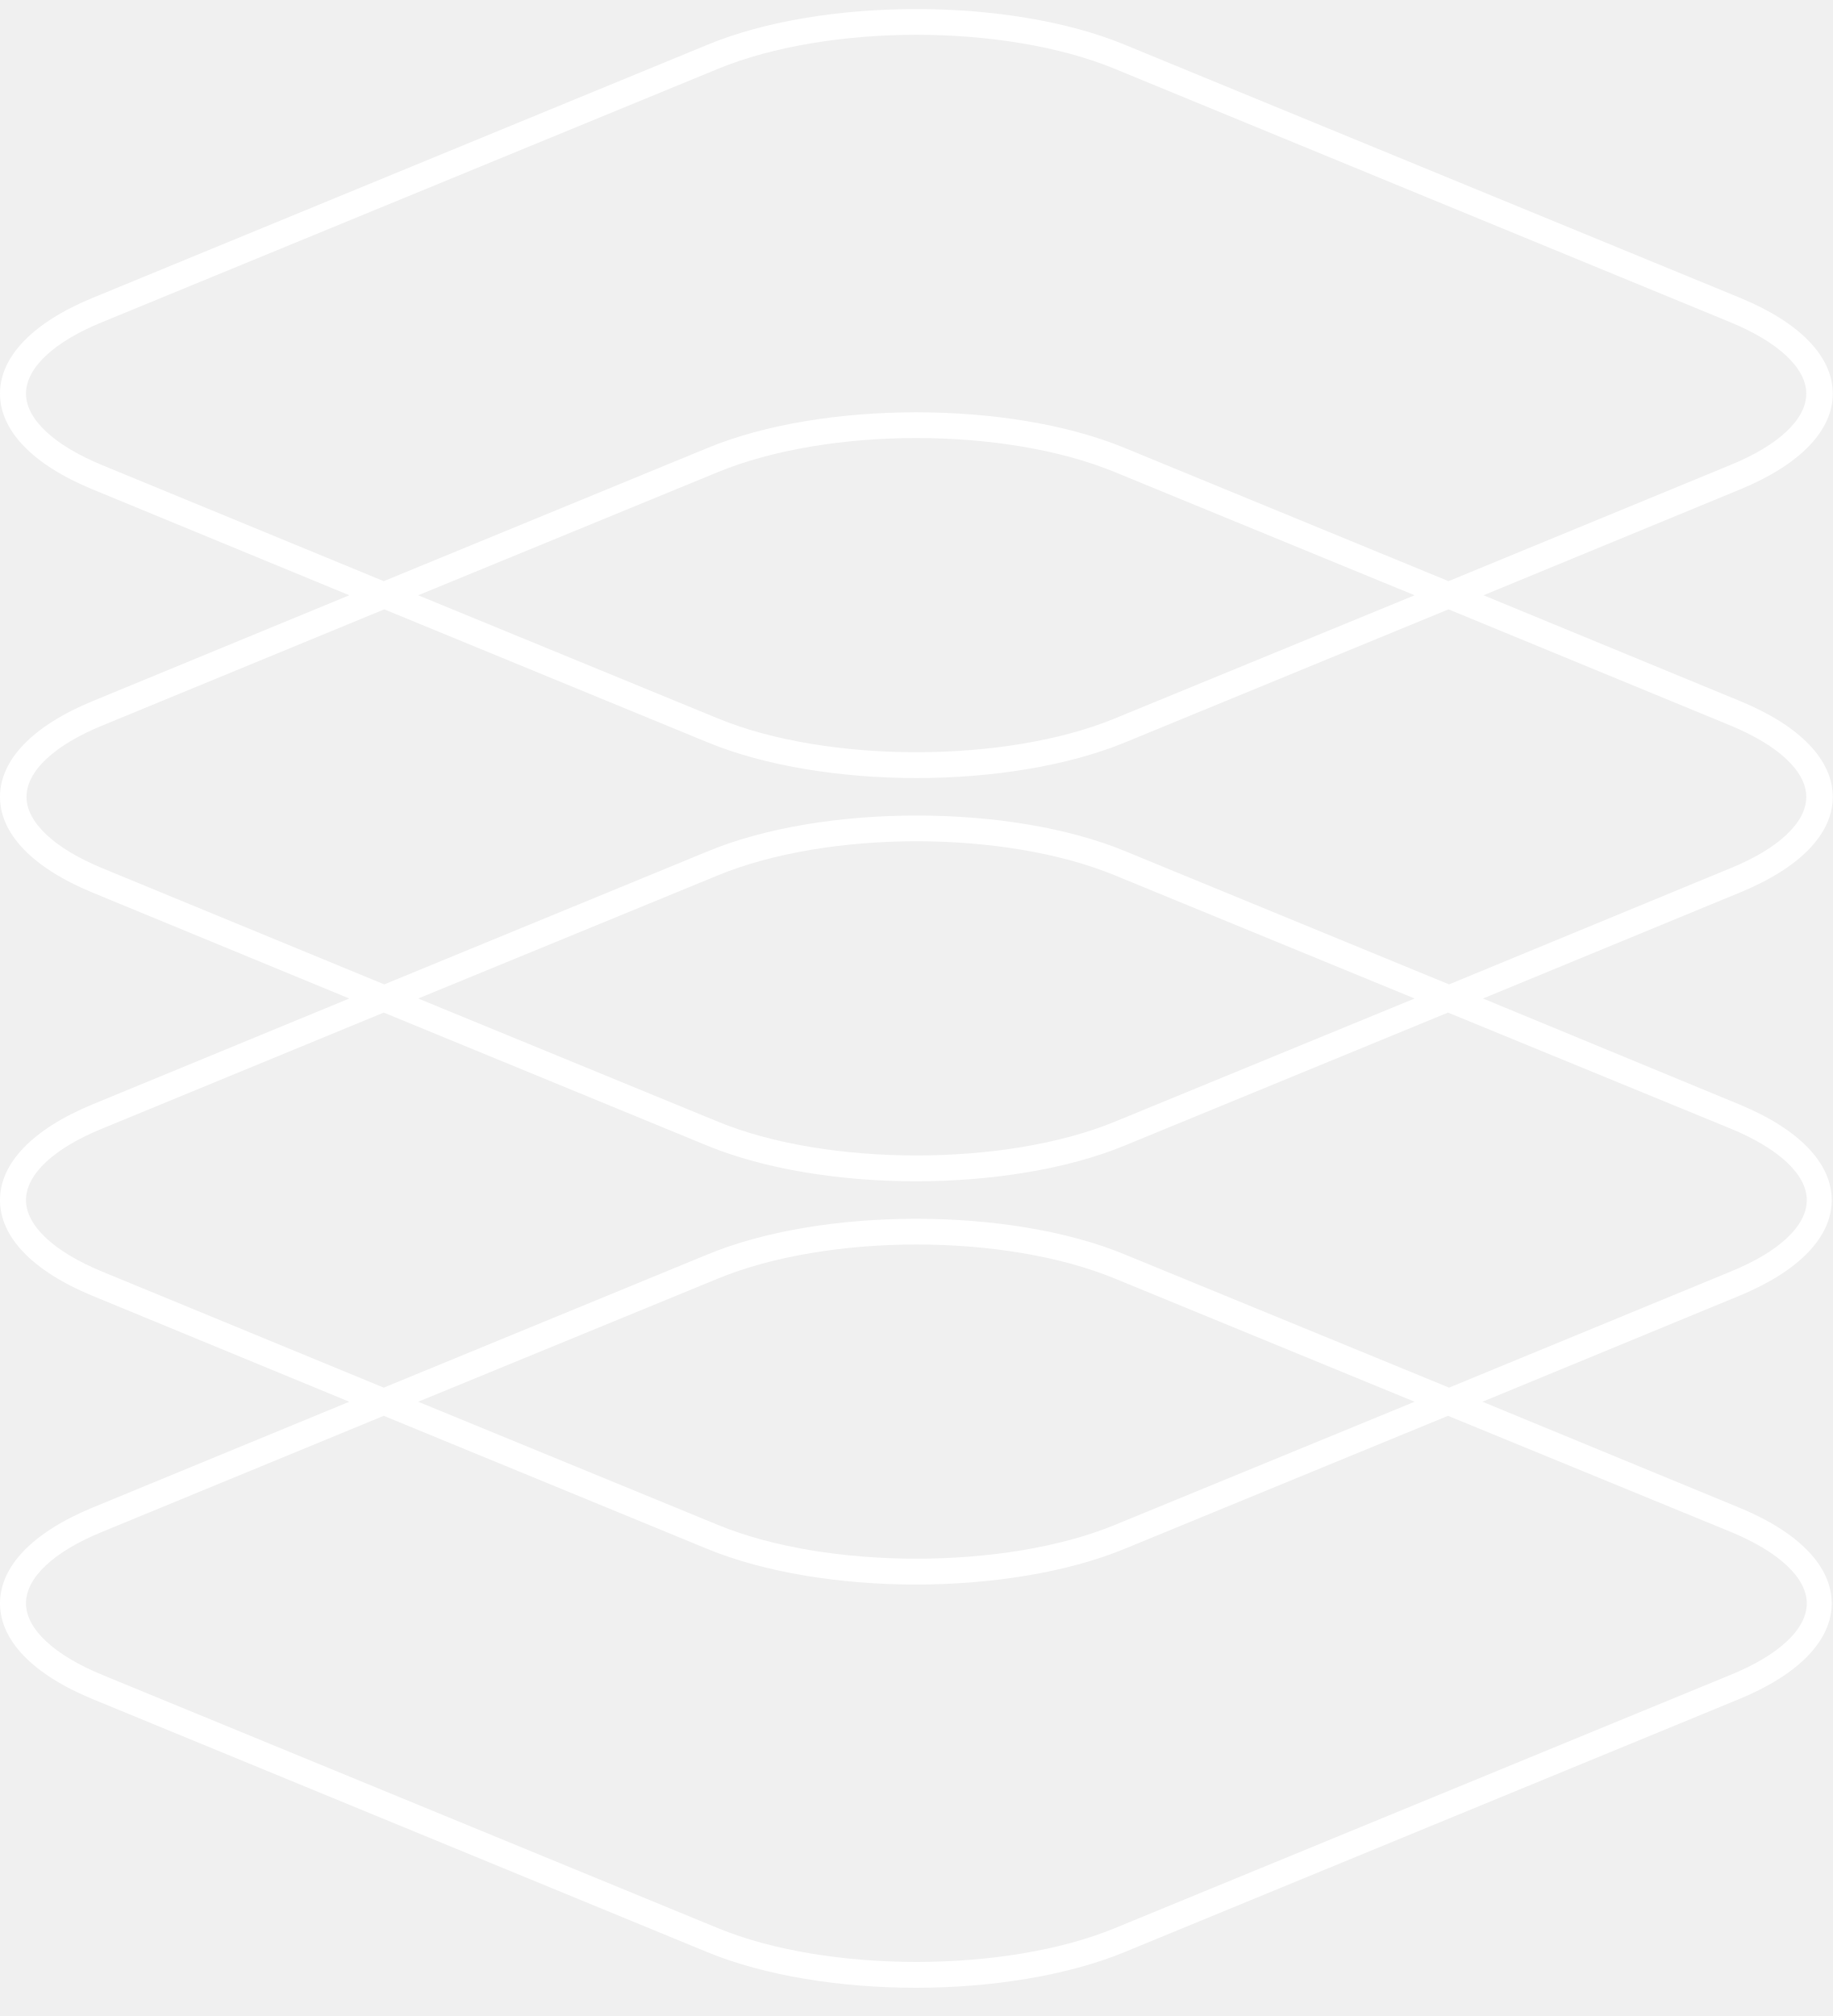
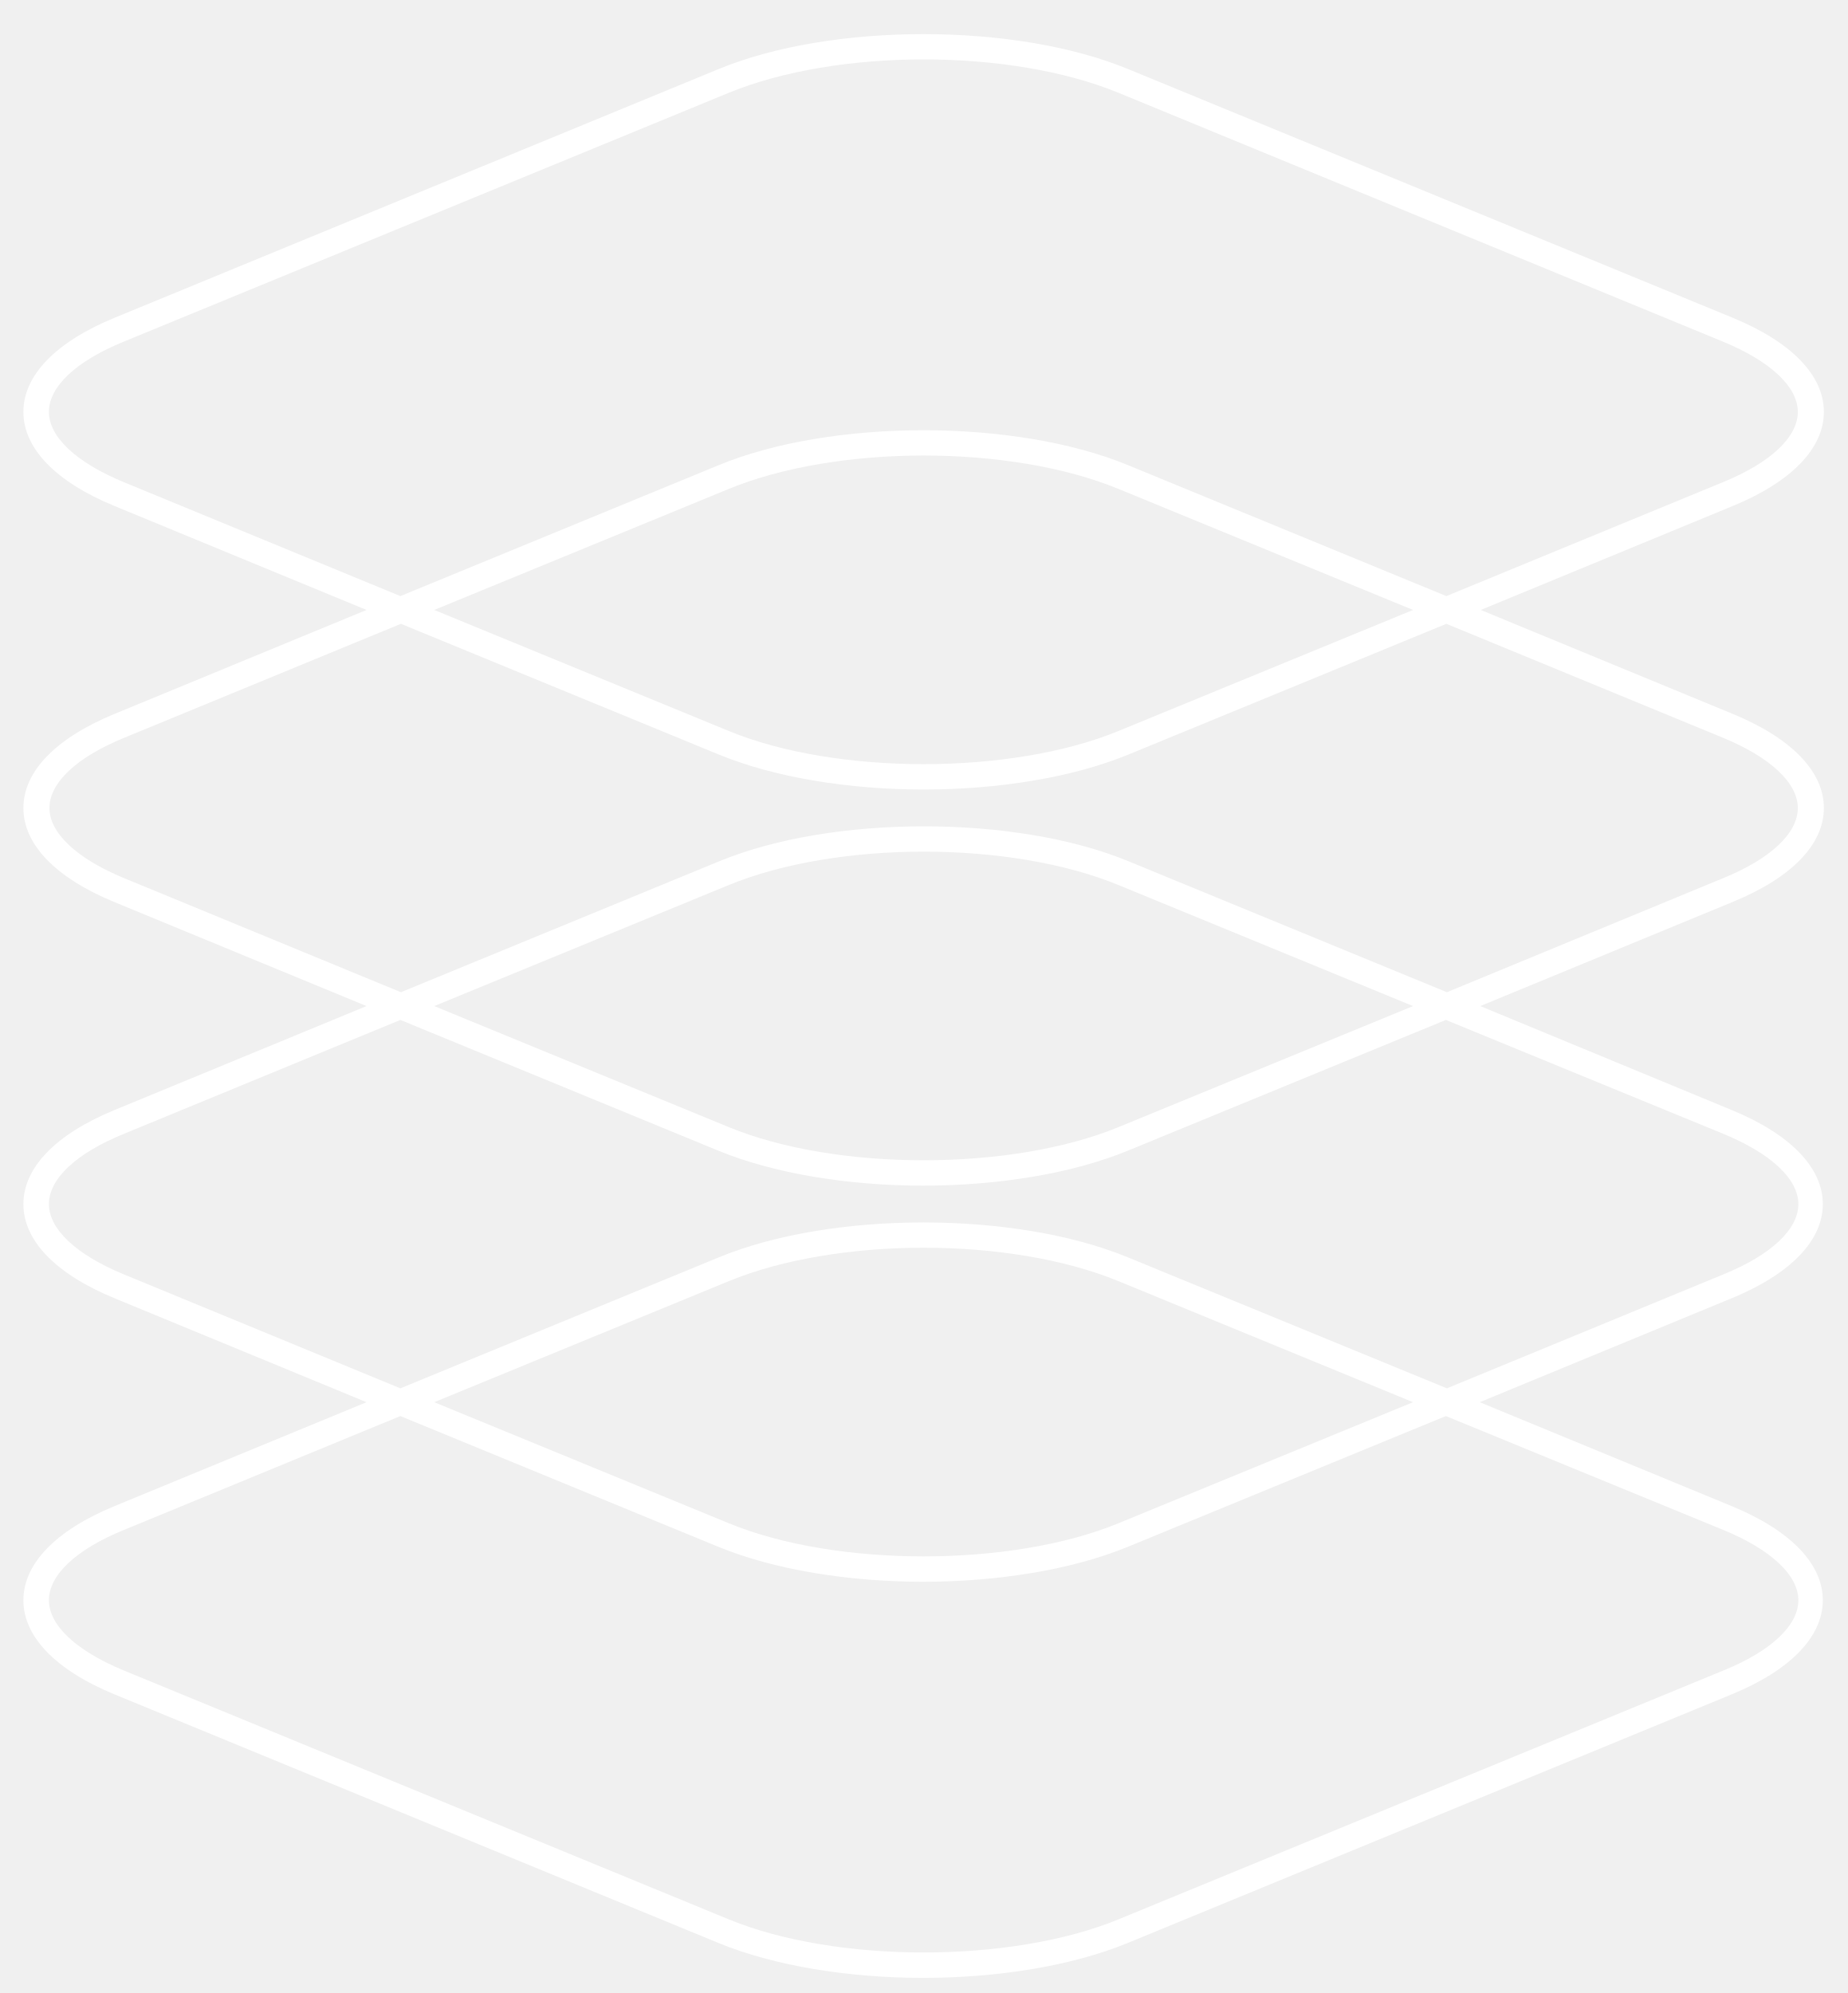
- <svg xmlns="http://www.w3.org/2000/svg" width="50" height="55" viewBox="0 0 50 55" fill="none">
-   <path d="M50 21.74C50 20.728 49.103 19.802 47.484 19.132L40.471 16.24L47.484 13.347C49.103 12.677 50 11.751 50 10.739C50 9.727 49.103 8.801 47.484 8.131L30.683 1.22C27.545 -0.077 22.441 -0.077 19.303 1.22L2.516 8.131C0.896 8.801 0 9.727 0 10.739C0 11.751 0.896 12.677 2.516 13.347L9.529 16.24L2.516 19.132C0.896 19.802 0 20.728 0 21.74C0 22.752 0.896 23.678 2.516 24.348L9.529 27.241L2.516 30.133C0.896 30.803 0 31.729 0 32.741C0 33.753 0.896 34.679 2.516 35.349L9.529 38.242L2.516 41.134C0.896 41.804 0 42.73 0 43.742C0 44.754 0.896 45.68 2.516 46.35L19.303 53.261C20.865 53.902 22.932 54.23 24.985 54.23C27.039 54.23 29.106 53.902 30.668 53.261L47.455 46.35C49.075 45.68 49.971 44.754 49.971 43.742C49.971 42.73 49.075 41.804 47.455 41.134L40.443 38.242L47.455 35.349C49.075 34.679 49.971 33.753 49.971 32.741C49.971 31.729 49.075 30.803 47.455 30.133L40.457 27.241L47.47 24.348C49.103 23.678 50 22.752 50 21.74ZM2.791 12.691C1.475 12.15 0.709 11.437 0.709 10.739C0.709 10.041 1.46 9.328 2.791 8.787L19.592 1.876C21.082 1.263 23.048 0.949 25 0.949C26.966 0.949 28.918 1.263 30.408 1.876L47.195 8.787C48.511 9.328 49.277 10.041 49.277 10.739C49.277 11.437 48.525 12.15 47.195 12.691L39.517 15.855L30.683 12.221C27.545 10.924 22.441 10.924 19.303 12.221L10.469 15.855L2.791 12.691ZM38.592 16.24L30.408 19.603C27.429 20.828 22.571 20.828 19.592 19.603L11.408 16.24L19.592 12.877C21.082 12.264 23.048 11.95 25 11.95C26.966 11.95 28.918 12.264 30.408 12.877L38.592 16.24ZM47.209 41.79C48.525 42.331 49.291 43.044 49.291 43.742C49.291 44.44 48.54 45.153 47.209 45.694L30.408 52.606C27.429 53.831 22.571 53.831 19.592 52.606L2.791 45.694C1.475 45.153 0.709 44.44 0.709 43.742C0.709 43.044 1.46 42.331 2.791 41.79L10.469 38.626L19.303 42.26C20.865 42.901 22.932 43.229 24.985 43.229C27.039 43.229 29.106 42.901 30.668 42.26L39.503 38.626L47.209 41.79ZM11.408 38.242L19.592 34.879C21.082 34.266 23.048 33.952 25 33.952C26.966 33.952 28.918 34.266 30.408 34.879L38.592 38.242L30.408 41.605C27.429 42.83 22.571 42.83 19.592 41.605L11.408 38.242ZM47.209 30.789C48.525 31.33 49.291 32.043 49.291 32.741C49.291 33.439 48.54 34.152 47.209 34.693L39.532 37.857L30.683 34.223C27.545 32.926 22.441 32.926 19.303 34.223L10.469 37.857L2.791 34.693C1.475 34.152 0.709 33.439 0.709 32.741C0.709 32.043 1.46 31.33 2.791 30.789L10.469 27.625L19.303 31.259C20.865 31.9 22.932 32.228 24.985 32.228C27.039 32.228 29.106 31.9 30.668 31.259L39.503 27.625L47.209 30.789ZM11.408 27.241L19.592 23.878C21.082 23.265 23.048 22.951 25 22.951C26.966 22.951 28.918 23.265 30.408 23.878L38.592 27.241L30.408 30.604C27.429 31.829 22.571 31.829 19.592 30.604L11.408 27.241ZM39.532 26.856L30.697 23.222C27.559 21.925 22.455 21.925 19.317 23.222L10.483 26.856L2.805 23.692C1.489 23.151 0.723 22.438 0.723 21.74C0.723 21.042 1.475 20.329 2.805 19.788L10.483 16.624L19.317 20.258C20.879 20.899 22.947 21.227 25 21.227C27.053 21.227 29.121 20.899 30.683 20.258L39.517 16.624L47.195 19.788C48.511 20.329 49.277 21.042 49.277 21.74C49.277 22.438 48.525 23.151 47.195 23.692L39.532 26.856Z" fill="white" />
+ <svg xmlns="http://www.w3.org/2000/svg" width="38" height="41" viewBox="0 0 38 41" fill="none">
+   <path d="M37.519 16.622C37.519 15.873 36.854 15.187 35.655 14.691L30.46 12.548L35.655 10.405C36.854 9.909 37.519 9.223 37.519 8.473C37.519 7.724 36.854 7.038 35.655 6.542L23.209 1.422C20.885 0.462 17.104 0.462 14.78 1.422L2.345 6.542C1.145 7.038 0.481 7.724 0.481 8.473C0.481 9.223 1.145 9.909 2.345 10.405L7.54 12.548L2.345 14.691C1.145 15.187 0.481 15.873 0.481 16.622C0.481 17.372 1.145 18.058 2.345 18.554L7.54 20.697L2.345 22.84C1.145 23.336 0.481 24.022 0.481 24.771C0.481 25.521 1.145 26.207 2.345 26.703L7.54 28.846L2.345 30.988C1.145 31.485 0.481 32.171 0.481 32.92C0.481 33.669 1.145 34.356 2.345 34.852L14.78 39.971C15.937 40.446 17.468 40.689 18.989 40.689C20.51 40.689 22.042 40.446 23.198 39.971L35.633 34.852C36.833 34.356 37.497 33.669 37.497 32.92C37.497 32.171 36.833 31.485 35.633 30.988L30.439 28.846L35.633 26.703C36.833 26.207 37.497 25.521 37.497 24.771C37.497 24.022 36.833 23.336 35.633 22.84L30.45 20.697L35.644 18.554C36.854 18.058 37.519 17.372 37.519 16.622ZM2.549 9.92C1.574 9.518 1.006 8.991 1.006 8.473C1.006 7.956 1.563 7.428 2.549 7.027L14.994 1.908C16.097 1.454 17.554 1.222 19 1.222C20.457 1.222 21.902 1.454 23.006 1.908L35.441 7.027C36.415 7.428 36.983 7.956 36.983 8.473C36.983 8.991 36.426 9.518 35.441 9.92L29.753 12.263L23.209 9.571C20.885 8.611 17.104 8.611 14.78 9.571L8.236 12.263L2.549 9.92ZM29.068 12.548L23.006 15.039C20.799 15.947 17.201 15.947 14.994 15.039L8.932 12.548L14.994 10.057C16.097 9.603 17.554 9.371 19 9.371C20.457 9.371 21.902 9.603 23.006 10.057L29.068 12.548ZM35.451 31.474C36.426 31.875 36.994 32.403 36.994 32.92C36.994 33.437 36.437 33.965 35.451 34.366L23.006 39.486C20.799 40.393 17.201 40.393 14.994 39.486L2.549 34.366C1.574 33.965 1.006 33.437 1.006 32.92C1.006 32.403 1.563 31.875 2.549 31.474L8.236 29.131L14.78 31.822C15.937 32.297 17.468 32.54 18.989 32.54C20.51 32.54 22.042 32.297 23.198 31.822L29.743 29.131L35.451 31.474ZM8.932 28.846L14.994 26.355C16.097 25.901 17.554 25.668 19 25.668C20.457 25.668 21.902 25.901 23.006 26.355L29.068 28.846L23.006 31.337C20.799 32.245 17.201 32.245 14.994 31.337L8.932 28.846ZM35.451 23.325C36.426 23.726 36.994 24.254 36.994 24.771C36.994 25.288 36.437 25.816 35.451 26.217L29.764 28.561L23.209 25.869C20.885 24.908 17.104 24.908 14.78 25.869L8.236 28.561L2.549 26.217C1.574 25.816 1.006 25.288 1.006 24.771C1.006 24.254 1.563 23.726 2.549 23.325L8.236 20.982L14.78 23.673C15.937 24.148 17.468 24.391 18.989 24.391C20.51 24.391 22.042 24.148 23.198 23.673L29.743 20.982L35.451 23.325ZM8.932 20.697L14.994 18.206C16.097 17.752 17.554 17.52 19 17.52C20.457 17.52 21.902 17.752 23.006 18.206L29.068 20.697L23.006 23.188C20.799 24.096 17.201 24.096 14.994 23.188L8.932 20.697ZM29.764 20.412L23.22 17.72C20.896 16.759 17.115 16.759 14.791 17.72L8.247 20.412L2.559 18.068C1.585 17.667 1.017 17.14 1.017 16.622C1.017 16.105 1.574 15.577 2.559 15.176L8.247 12.833L14.791 15.524C15.947 15.999 17.479 16.242 19 16.242C20.521 16.242 22.052 15.999 23.209 15.524L29.753 12.833L35.441 15.176C36.415 15.577 36.983 16.105 36.983 16.622C36.983 17.14 36.426 17.667 35.441 18.068L29.764 20.412Z" fill="white" />
</svg>
